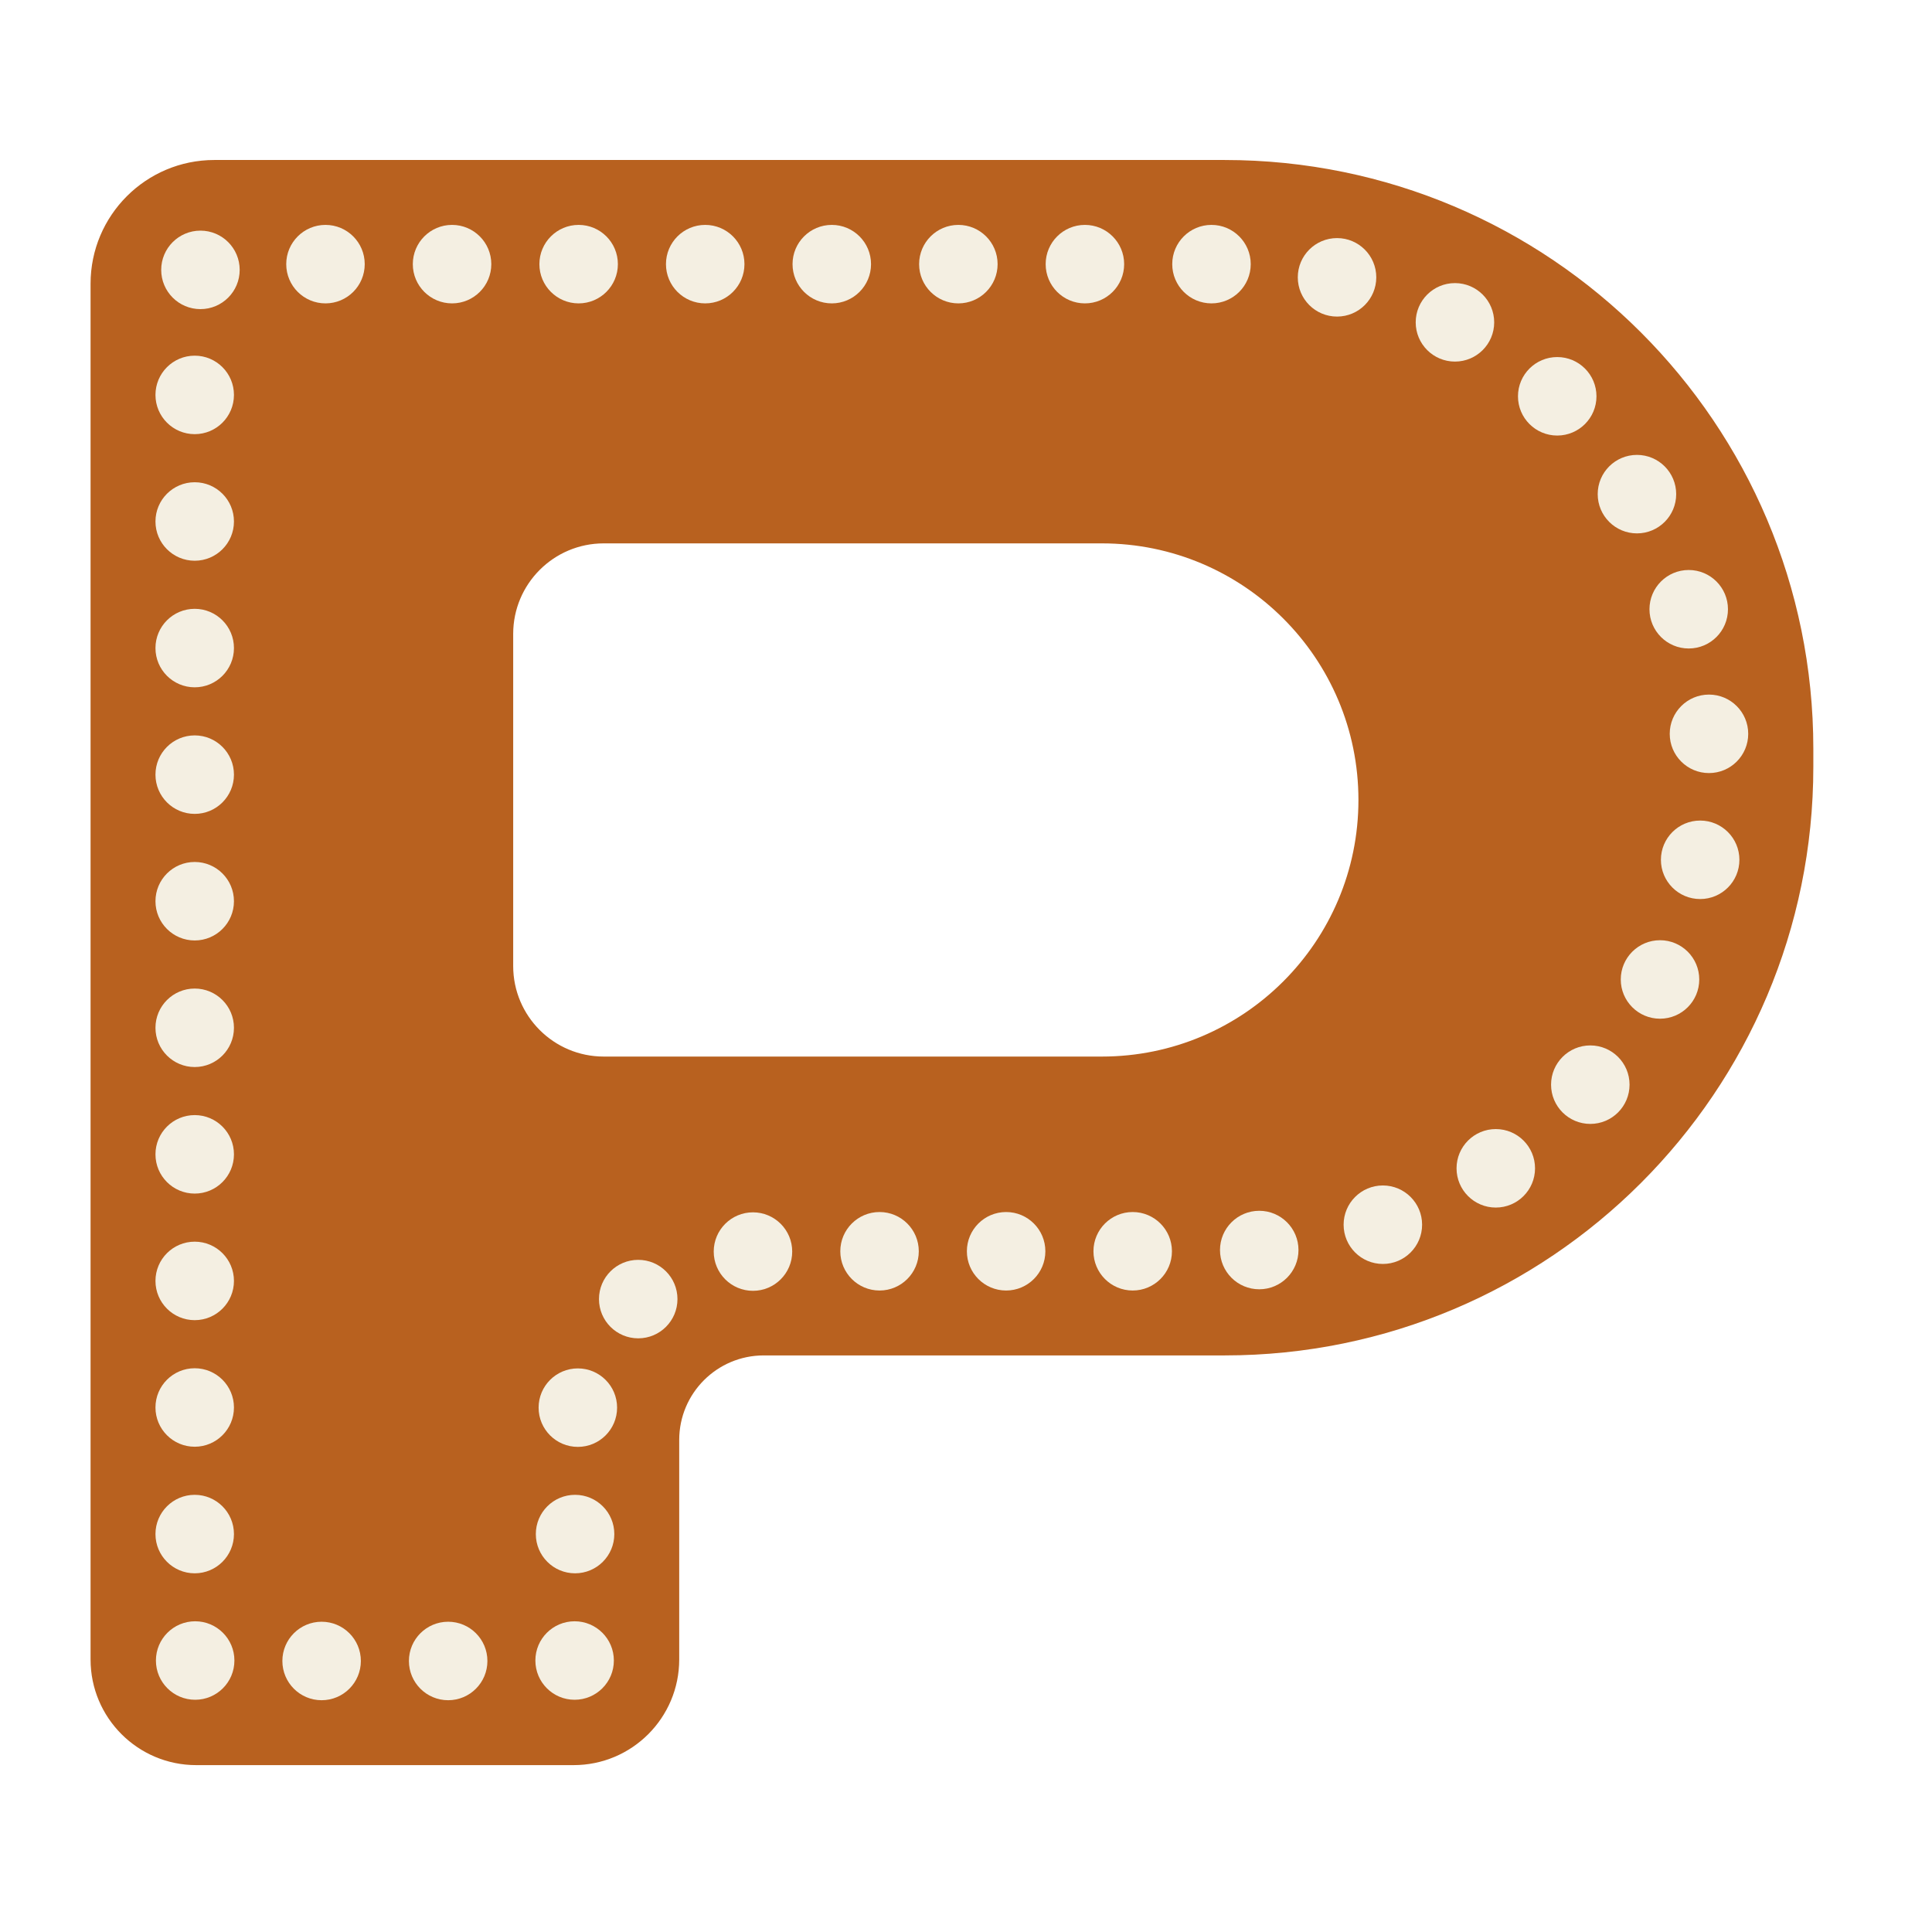
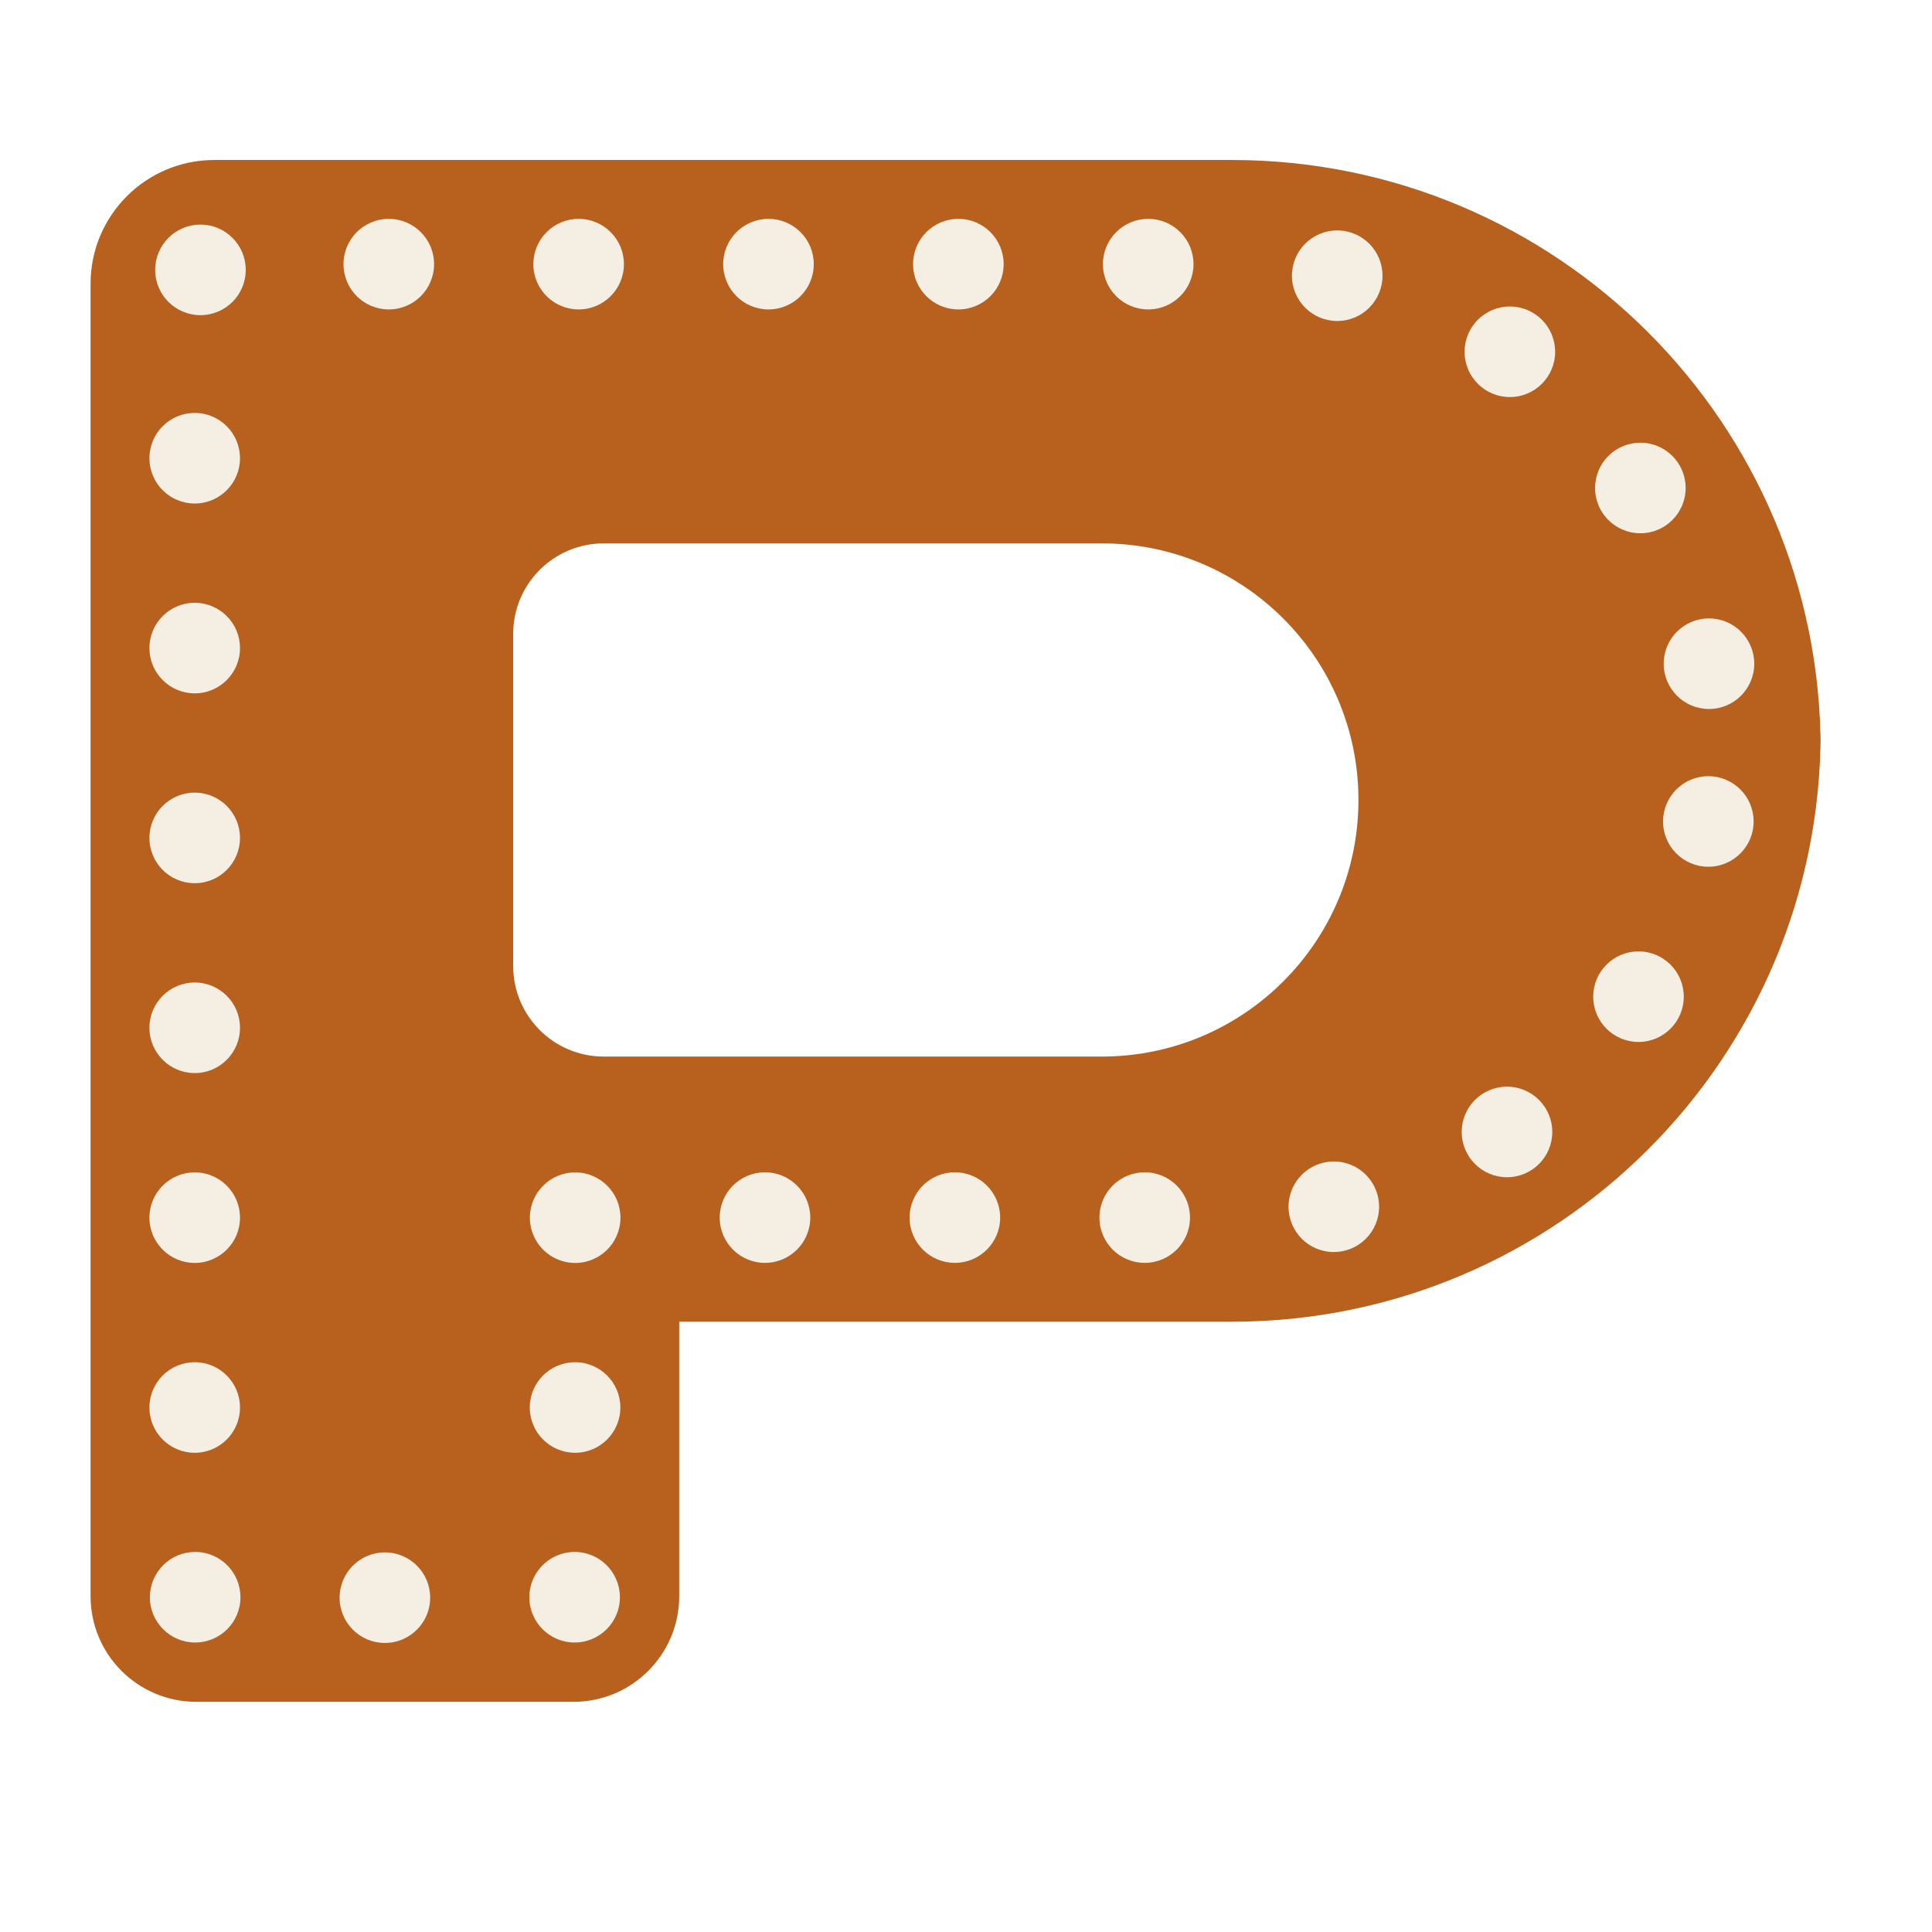
<svg xmlns="http://www.w3.org/2000/svg" viewBox="0 0 64 64">
-   <path fill="#b8611f" fill-rule="evenodd" d="M3.000 9.400A4.100 4.100 0 0 1 7.100 5.300L40.569 5.300A19.500 19.500 0 0 1 60.069 24.800L60.069 25.400A19.500 19.500 0 0 1 40.569 44.900L25.300 44.900A2.800 2.800 0 0 0 22.500 47.700L22.500 54.972A3.500 3.500 0 0 1 19.000 58.472L6.500 58.472A3.500 3.500 0 0 1 3.000 54.972L3.000 9.400ZM17.000 32.000A3.000 3.000 0 0 0 20.000 35.000L36.500 35.000A8.500 8.500 0 0 0 45.000 26.500L45.000 26.500A8.500 8.500 0 0 0 36.500 18.000L20.000 18.000A3.000 3.000 0 0 0 17.000 21.000L17.000 32.000Z" />
+   <path fill="#b8611f" fill-rule="evenodd" d="M3.000 9.400A4.100 4.100 0 0 1 7.100 5.300L40.810 5.300A19.500 19.500 0 0 1 60.310 24.800L60.310 24.284A19.500 19.500 0 0 1 40.810 43.784L22.500 43.784A0.000 0.000 0 0 0 22.500 43.784L22.500 52.875A3.500 3.500 0 0 1 19.000 56.375L6.500 56.375A3.500 3.500 0 0 1 3.000 52.875L3.000 9.400ZM17.000 32.000A3.000 3.000 0 0 0 20.000 35.000L36.500 35.000A8.500 8.500 0 0 0 45.000 26.500L45.000 26.500A8.500 8.500 0 0 0 36.500 18.000L20.000 18.000A3.000 3.000 0 0 0 17.000 21.000L17.000 32.000Z" />
  <g fill="#f4efe2">
-     <circle cx="19.035" cy="55.007" r="1.3" />
-     <circle cx="14.846" cy="55.022" r="1.3" />
-     <circle cx="10.654" cy="55.022" r="1.3" />
-     <circle cx="6.465" cy="55.007" r="1.3" />
-     <circle cx="6.450" cy="50.818" r="1.3" />
-     <circle cx="6.450" cy="46.625" r="1.3" />
-     <circle cx="6.450" cy="42.432" r="1.3" />
-     <circle cx="6.450" cy="38.239" r="1.3" />
-     <circle cx="6.450" cy="34.047" r="1.3" />
-     <circle cx="6.450" cy="29.854" r="1.3" />
-     <circle cx="6.450" cy="25.661" r="1.3" />
-     <circle cx="6.450" cy="21.468" r="1.3" />
-     <circle cx="6.450" cy="17.275" r="1.3" />
-     <circle cx="6.450" cy="13.082" r="1.3" />
-     <circle cx="6.640" cy="8.940" r="1.3" />
-     <circle cx="10.782" cy="8.750" r="1.3" />
-     <circle cx="14.975" cy="8.750" r="1.3" />
-     <circle cx="19.168" cy="8.750" r="1.3" />
-     <circle cx="23.361" cy="8.750" r="1.3" />
-     <circle cx="27.554" cy="8.750" r="1.3" />
-     <circle cx="31.747" cy="8.750" r="1.3" />
-     <circle cx="35.939" cy="8.750" r="1.3" />
-     <circle cx="40.132" cy="8.750" r="1.3" />
-     <circle cx="44.291" cy="9.187" r="1.3" />
-     <circle cx="48.197" cy="10.678" r="1.3" />
-     <circle cx="51.585" cy="13.128" r="1.3" />
-     <circle cx="54.226" cy="16.369" r="1.3" />
-     <circle cx="55.941" cy="20.182" r="1.3" />
-     <circle cx="56.612" cy="24.309" r="1.3" />
-     <circle cx="56.320" cy="28.482" r="1.3" />
-     <circle cx="54.990" cy="32.446" r="1.3" />
-     <circle cx="52.681" cy="35.931" r="1.3" />
-     <circle cx="49.550" cy="38.702" r="1.3" />
-     <circle cx="45.809" cy="40.570" r="1.3" />
-     <circle cx="41.714" cy="41.409" r="1.3" />
-     <circle cx="37.522" cy="41.450" r="1.3" />
-     <circle cx="33.329" cy="41.450" r="1.3" />
-     <circle cx="29.136" cy="41.450" r="1.3" />
-     <circle cx="24.943" cy="41.460" r="1.3" />
-     <circle cx="21.142" cy="43.034" r="1.3" />
-     <circle cx="19.142" cy="46.630" r="1.3" />
-     <circle cx="19.050" cy="50.818" r="1.3" />
+     <circle cx="19.035" cy="52.910" r="1.5" />
+     <circle cx="12.750" cy="52.925" r="1.5" />
+     <circle cx="6.465" cy="52.910" r="1.5" />
+     <circle cx="6.450" cy="46.625" r="1.5" />
+     <circle cx="6.450" cy="40.336" r="1.5" />
+     <circle cx="6.450" cy="34.047" r="1.5" />
+     <circle cx="6.450" cy="27.757" r="1.5" />
+     <circle cx="6.450" cy="21.468" r="1.5" />
+     <circle cx="6.450" cy="15.179" r="1.5" />
+     <circle cx="6.640" cy="8.940" r="1.5" />
+     <circle cx="12.879" cy="8.750" r="1.5" />
+     <circle cx="19.168" cy="8.750" r="1.5" />
+     <circle cx="25.457" cy="8.750" r="1.5" />
+     <circle cx="31.747" cy="8.750" r="1.5" />
+     <circle cx="38.036" cy="8.750" r="1.5" />
+     <circle cx="44.297" cy="9.133" r="1.5" />
+     <circle cx="50.016" cy="11.653" r="1.5" />
+     <circle cx="54.339" cy="16.165" r="1.5" />
+     <circle cx="56.612" cy="21.986" r="1.5" />
+     <circle cx="56.591" cy="27.212" r="1.5" />
+     <circle cx="54.277" cy="33.016" r="1.5" />
+     <circle cx="49.921" cy="37.497" r="1.5" />
+     <circle cx="44.184" cy="39.975" r="1.5" />
+     <circle cx="37.920" cy="40.334" r="1.5" />
+     <circle cx="31.631" cy="40.334" r="1.5" />
+     <circle cx="25.341" cy="40.334" r="1.5" />
+     <circle cx="19.053" cy="40.337" r="1.5" />
+     <circle cx="19.050" cy="46.625" r="1.5" />
  </g>
</svg>
